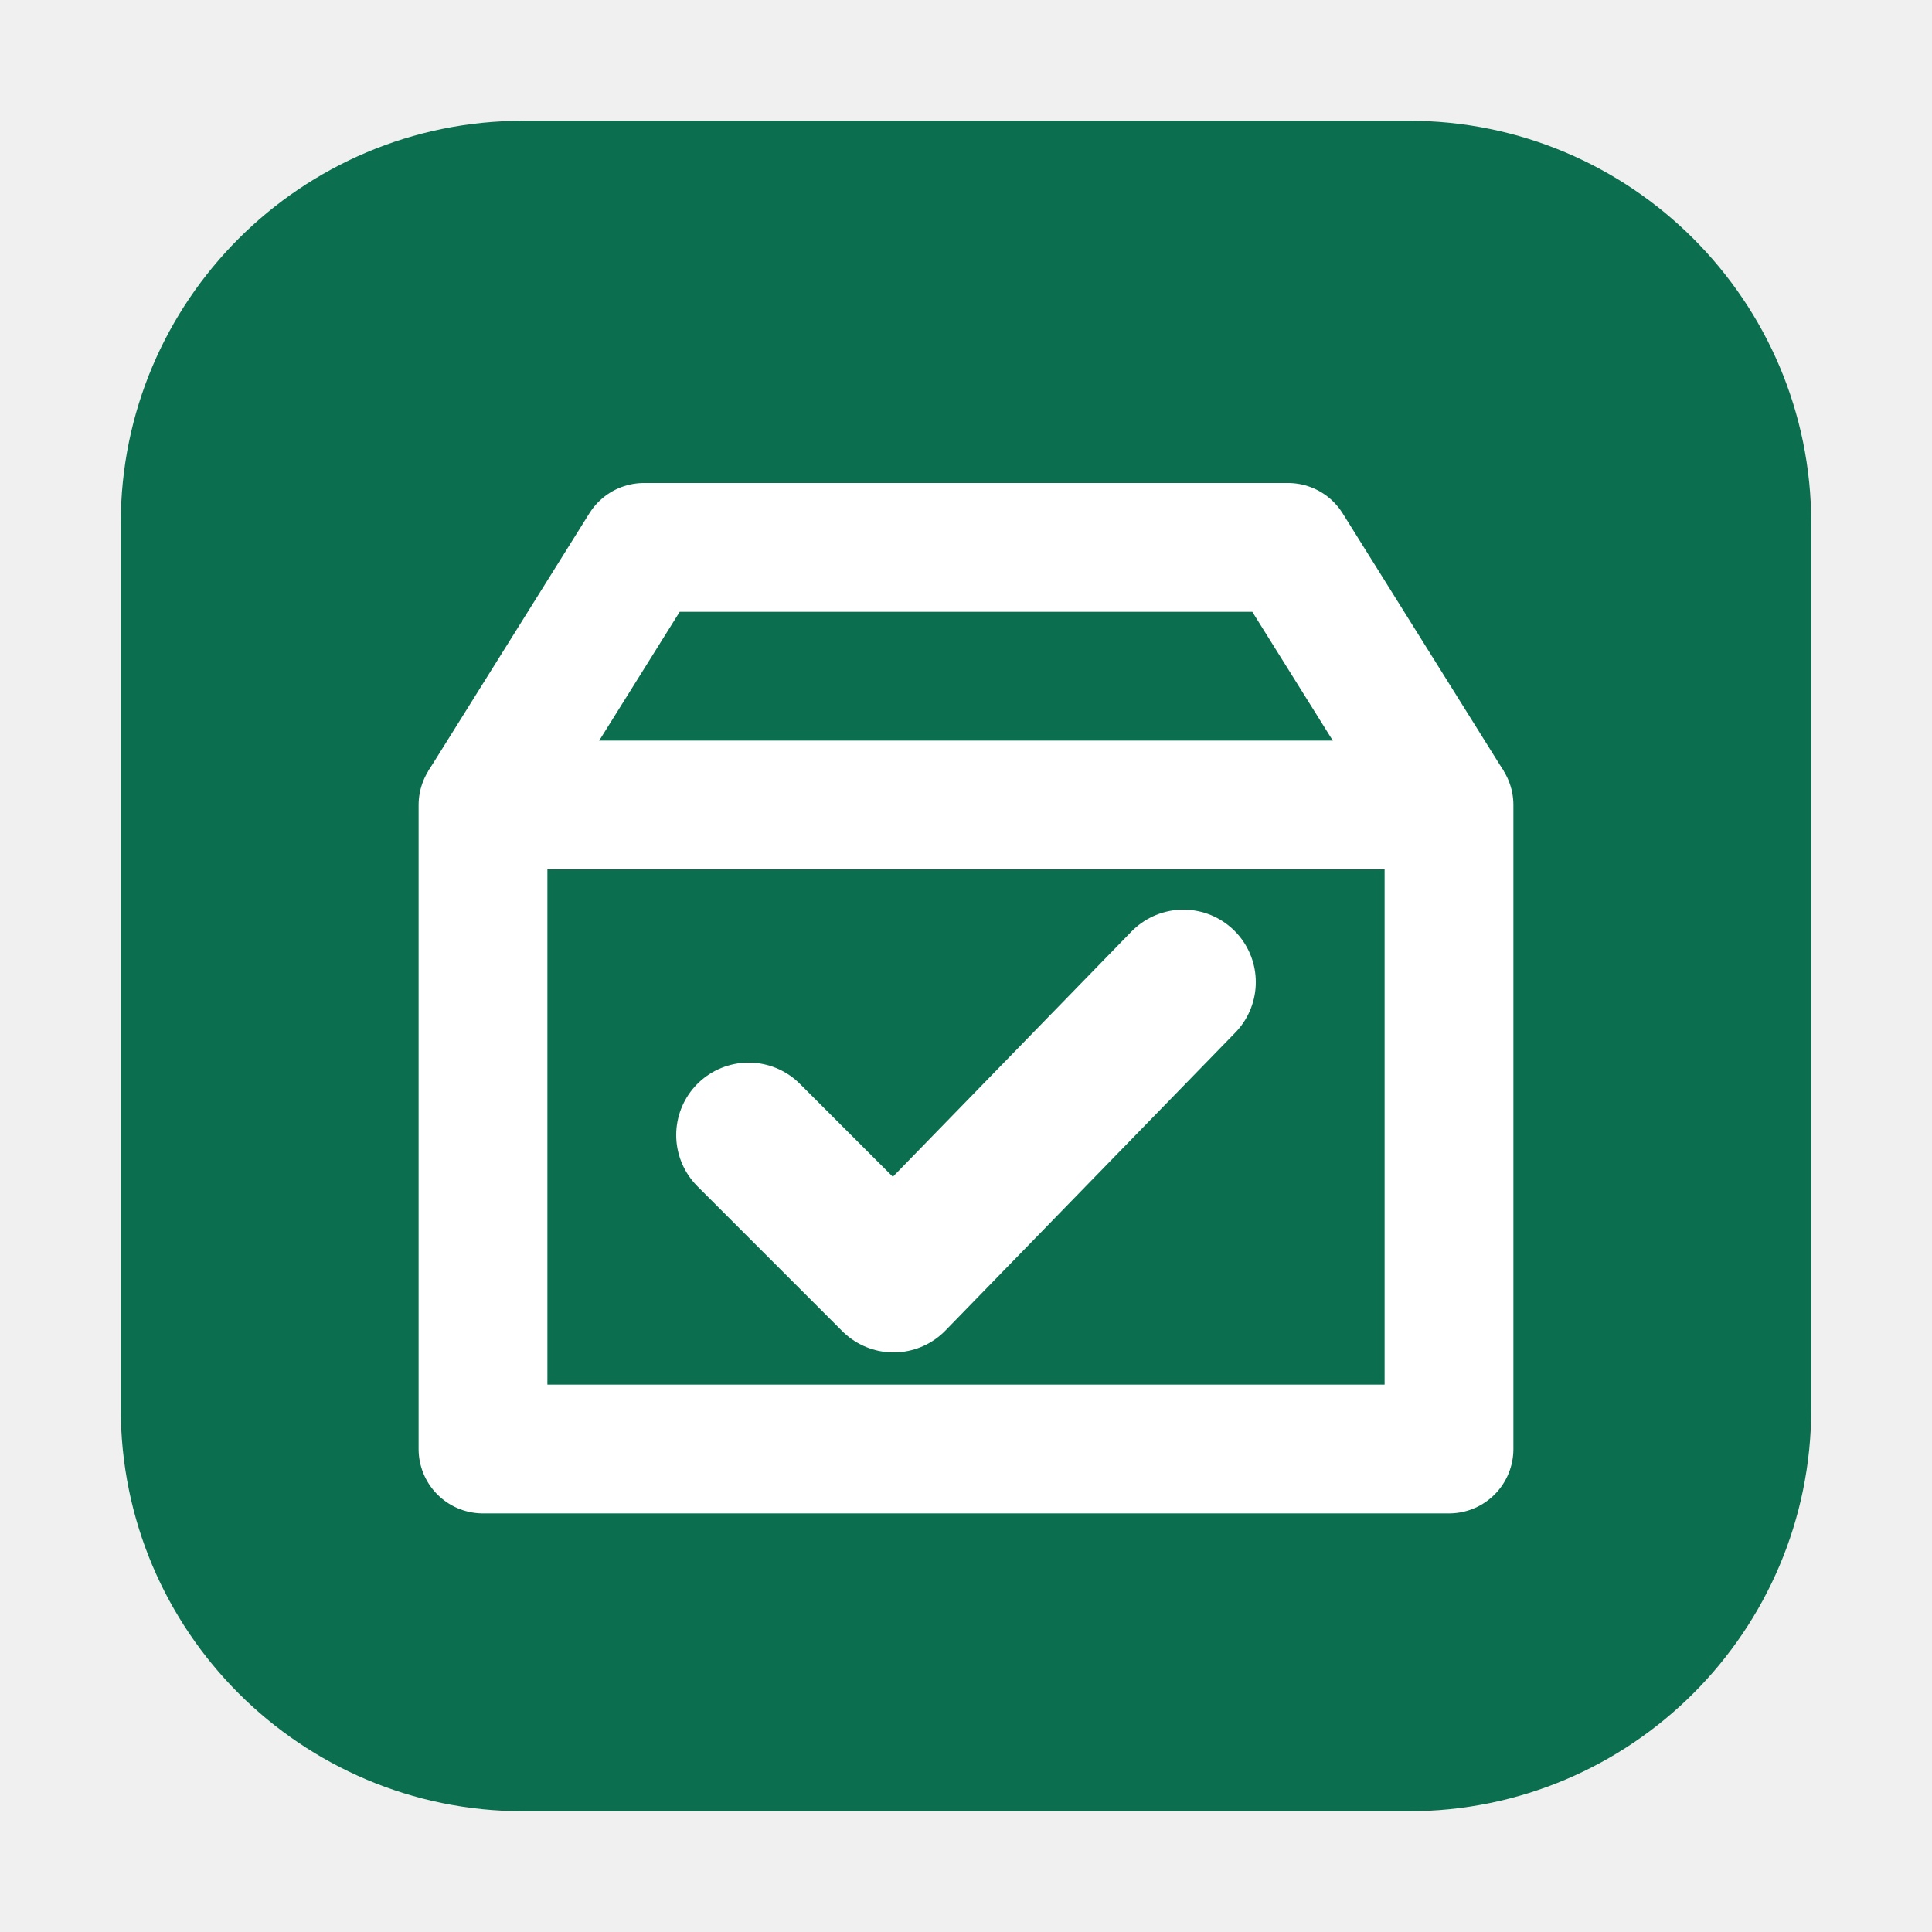
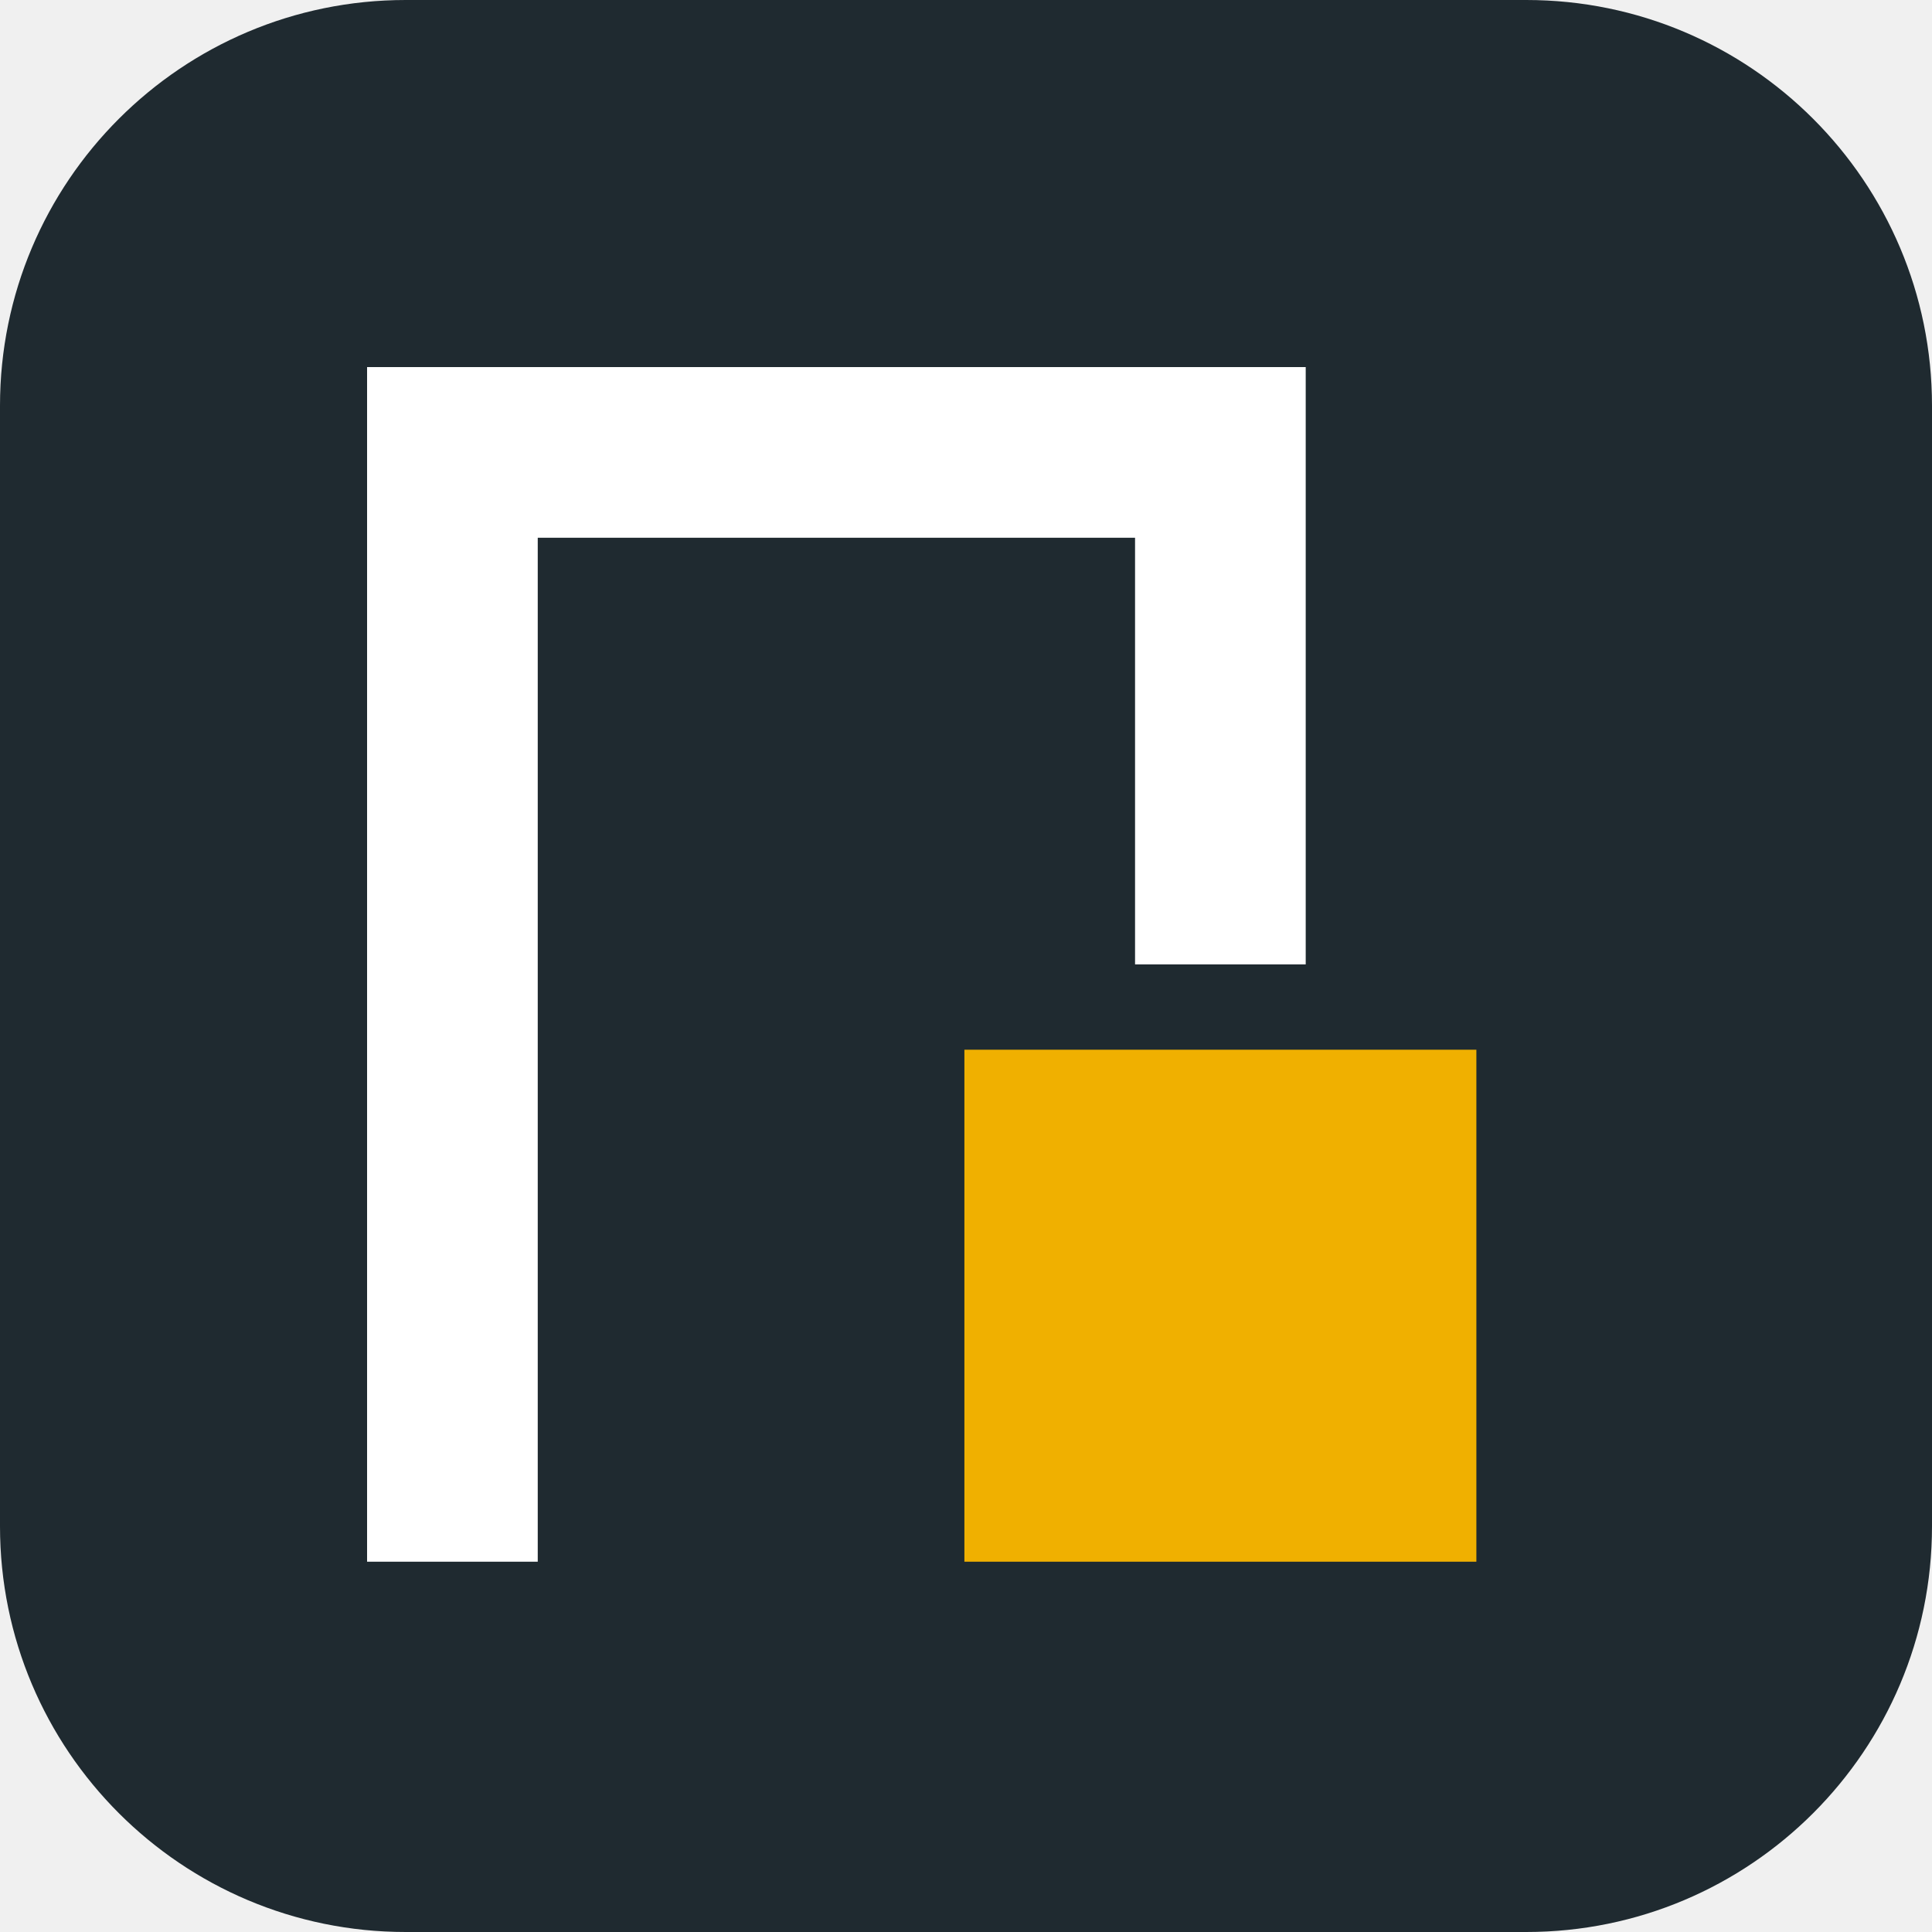
<svg xmlns="http://www.w3.org/2000/svg" viewBox="0 0 24 24" width="24" height="24" role="img" aria-label="Dockside">
-   <rect x="1.5" y="1.5" width="21" height="21" rx="5" fill="#0B6E4F" />
-   <path d="M6 10h12v8H6z" fill="none" stroke="#FFFFFF" stroke-width="1.6" stroke-linejoin="round" />
-   <path d="M6 10l2-3.2h8L18 10" fill="none" stroke="#FFFFFF" stroke-width="1.6" stroke-linejoin="round" />
-   <path d="M9.3 14.1l1.8 1.8 3.6-3.7" fill="none" stroke="#FFFFFF" stroke-width="1.8" stroke-linecap="round" stroke-linejoin="round" />
+   <rect width="24" height="24" rx="5.04" fill="#1f2a30" />
+   <g transform="translate(3.5 3.5) scale(0.53)">
+     <path d="M4 30V4h18v12" fill="none" stroke="#ffffff" stroke-width="4" />
+     <rect x="16" y="18" width="12" height="12" fill="#f0b000" />
+   </g>
</svg>
